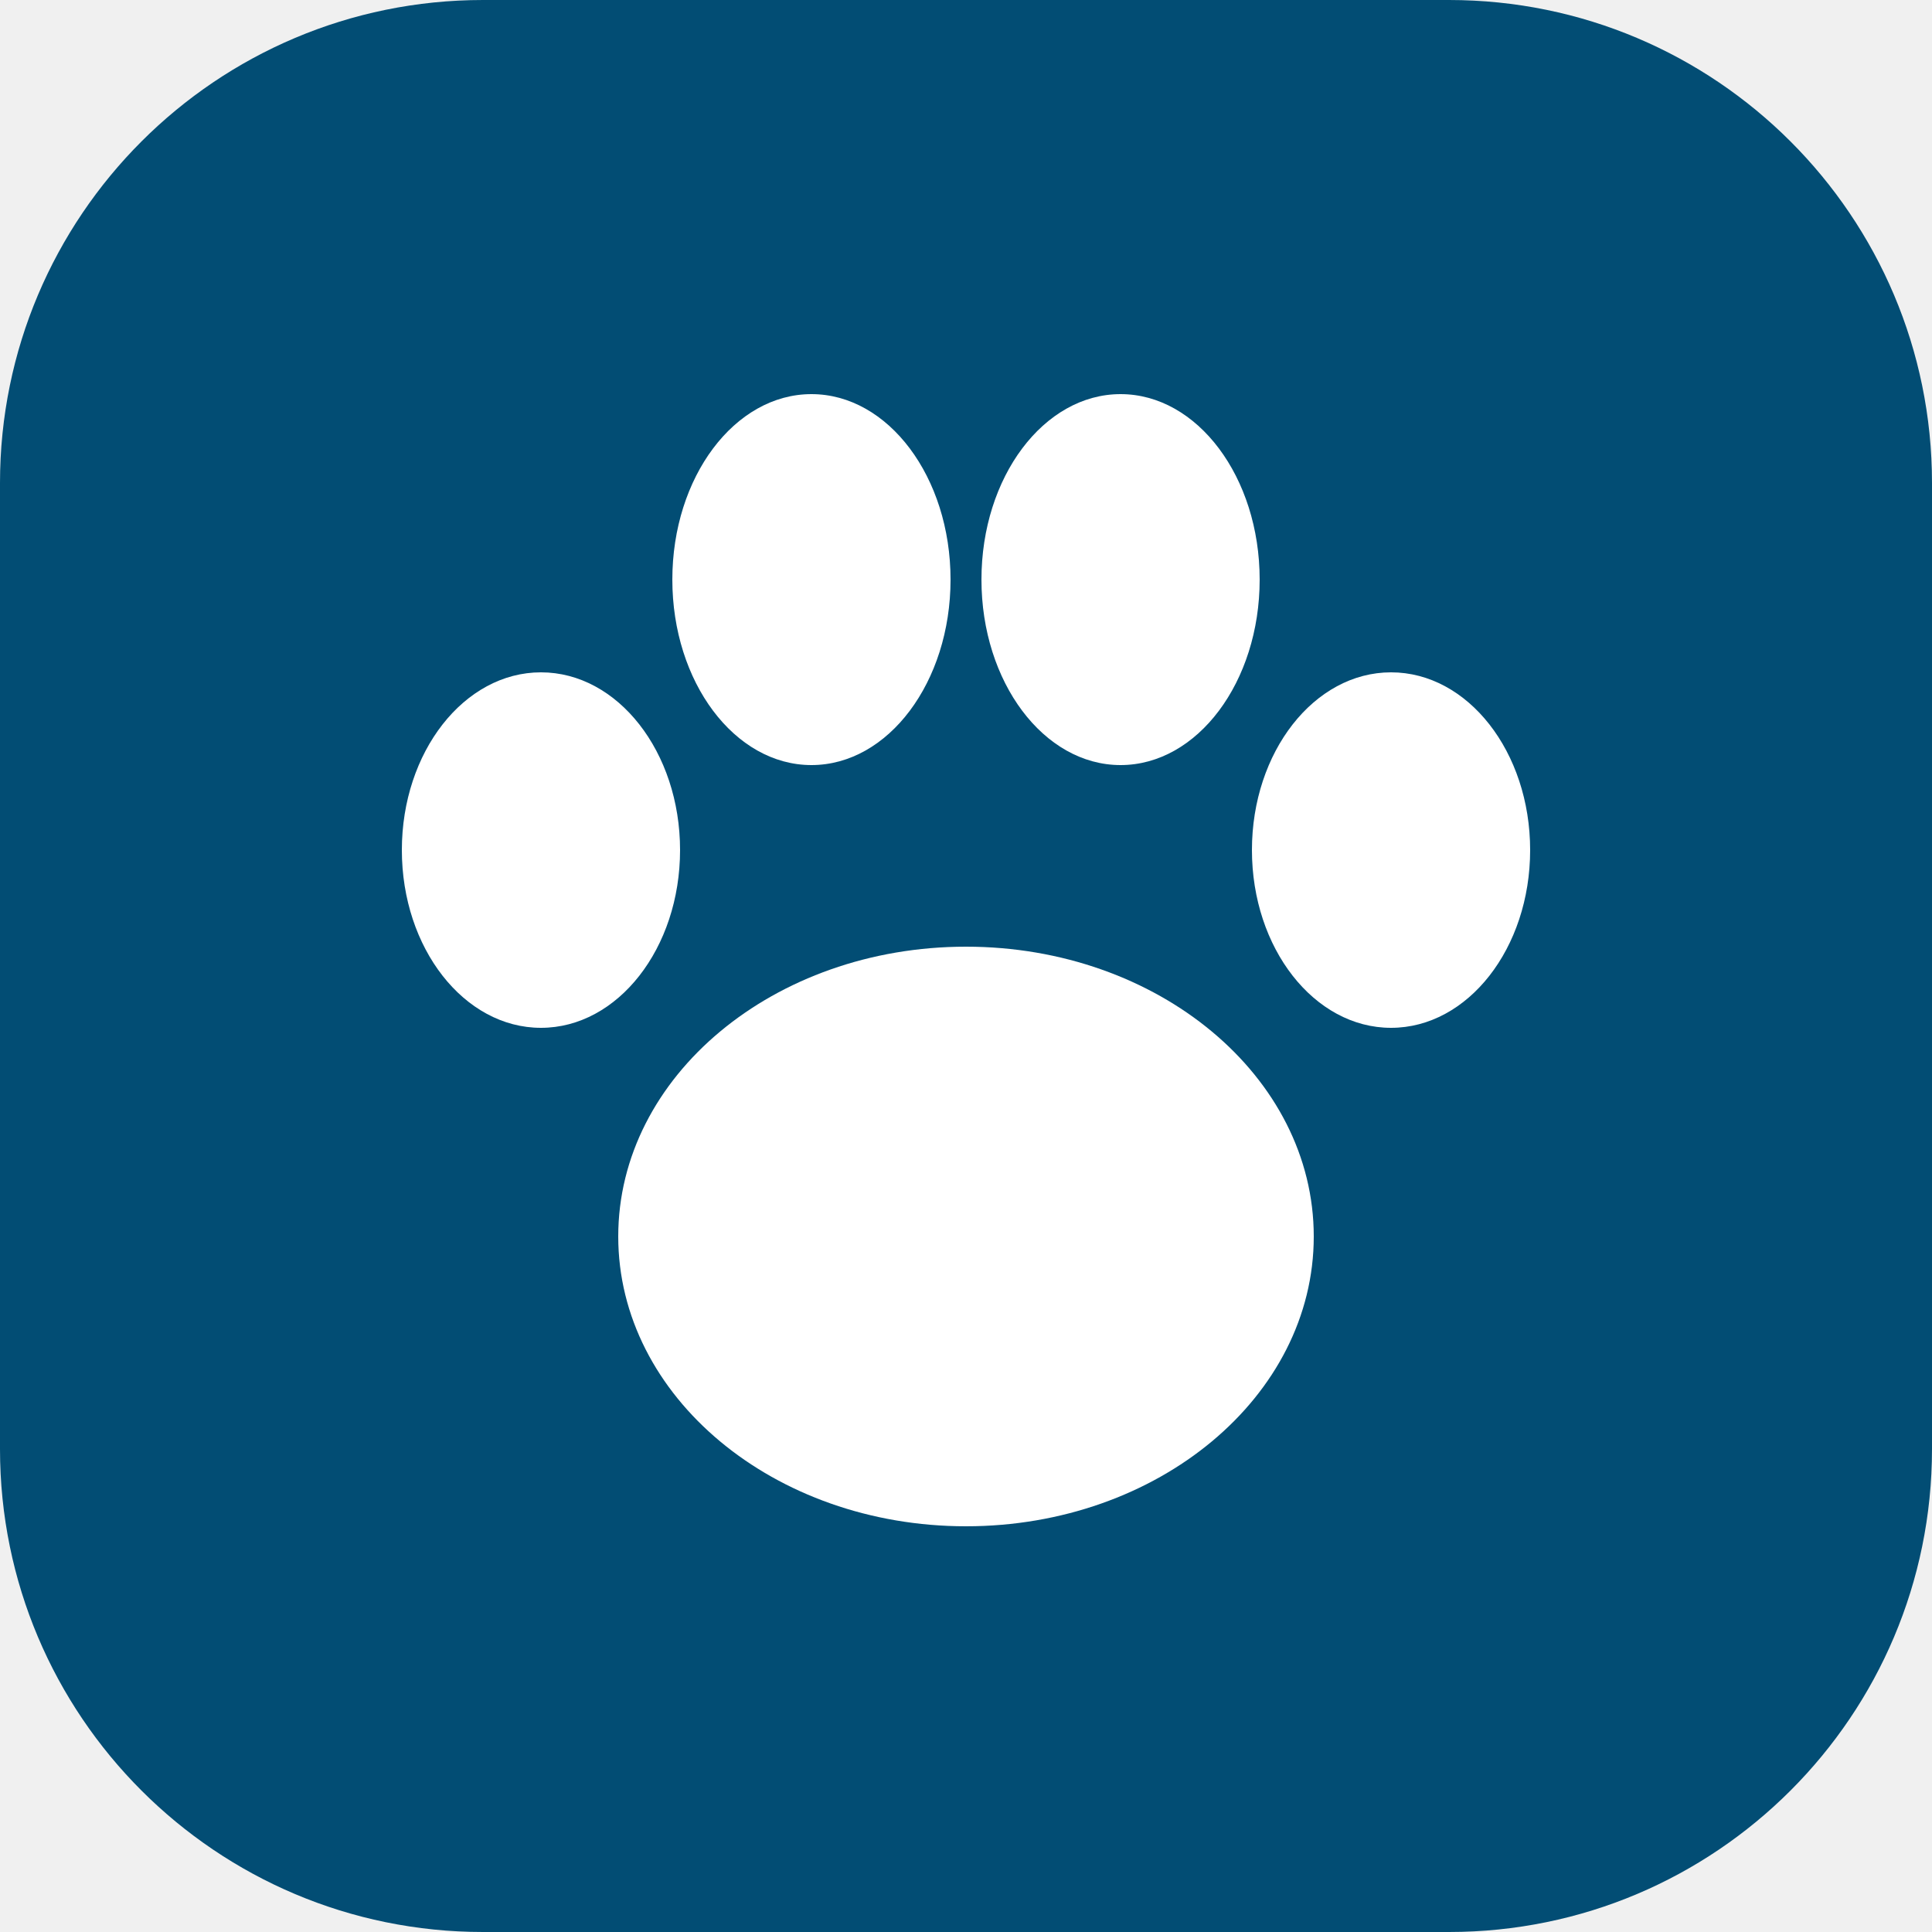
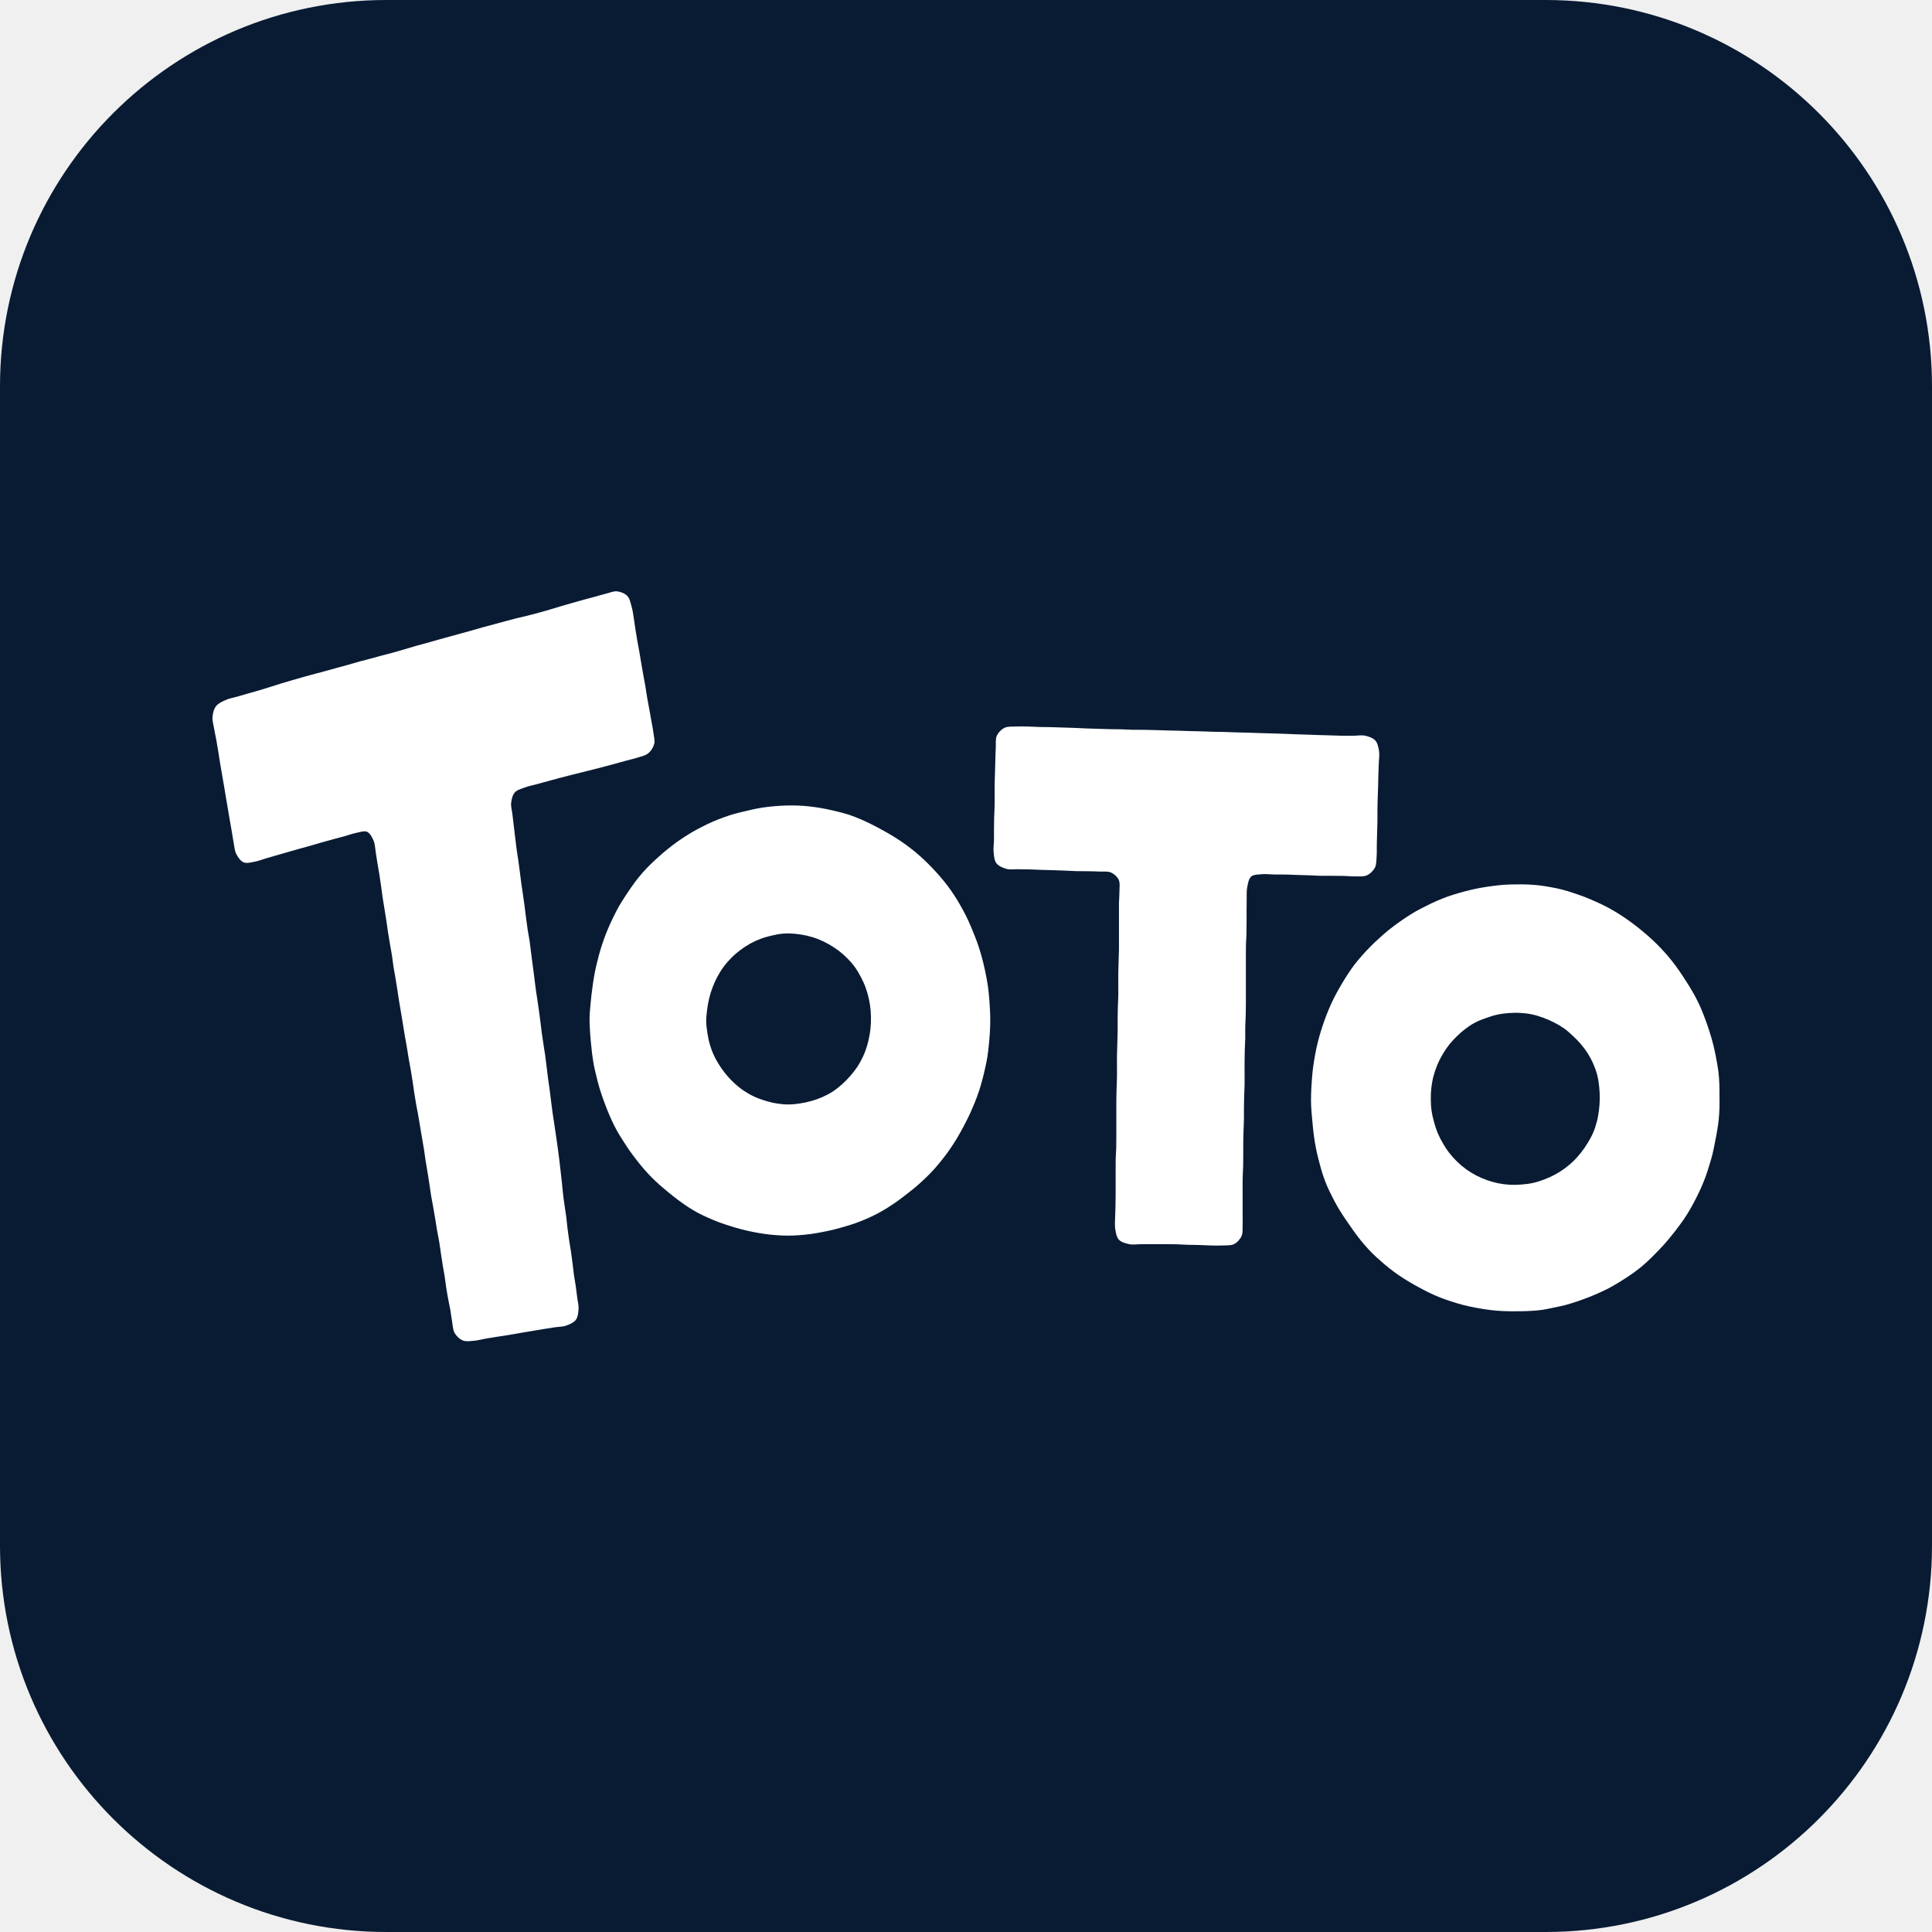
- <svg xmlns="http://www.w3.org/2000/svg" viewBox="0 0 40 40">
-   <rect width="40" height="40" rx="10" fill="#024d74" />
-   <g fill="#fff" transform="translate(4 4) scale(.8)">
-     <ellipse cx="20" cy="27" rx="9" ry="7.5" />
-     <ellipse cx="9" cy="17" rx="3.6" ry="4.6" />
-     <ellipse cx="16" cy="10" rx="3.6" ry="4.8" />
-     <ellipse cx="24" cy="10" rx="3.6" ry="4.8" />
-     <ellipse cx="31" cy="17" rx="3.6" ry="4.6" />
-   </g>
+ <svg xmlns="http://www.w3.org/2000/svg" viewBox="0 0 367.16 367.16">
+   <rect width="367.16" height="367.16" rx="73.43" fill="#091b33" />
+   <path fill="#fff" fill-rule="evenodd" d="M285.9 168.14C285.16 168.19 284.43 168.28 283.7 168.37C282.97 168.46 282.24 168.57 281.51 168.7C280.79 168.83 280.06 168.98 279.35 169.15C278.63 169.32 277.92 169.52 277.21 169.72C276.5 169.93 275.8 170.14 275.1 170.39C274.41 170.64 273.72 170.92 273.05 171.21C272.37 171.5 271.71 171.83 271.05 172.16C270.39 172.49 269.73 172.82 269.09 173.18C268.45 173.55 267.82 173.94 267.21 174.34C266.59 174.75 265.99 175.17 265.39 175.61C264.8 176.05 264.21 176.49 263.64 176.96C263.07 177.43 262.52 177.92 261.98 178.42C261.43 178.91 260.9 179.42 260.38 179.95C259.86 180.47 259.36 181.01 258.87 181.56C258.39 182.12 257.9 182.68 257.45 183.26C257.01 183.84 256.59 184.45 256.18 185.07C255.77 185.68 255.39 186.31 255.01 186.95C254.64 187.58 254.27 188.22 253.92 188.87C253.58 189.52 253.24 190.18 252.94 190.85C252.63 191.52 252.36 192.21 252.09 192.89C251.82 193.58 251.57 194.28 251.34 194.98C251.11 195.67 250.89 196.38 250.69 197.09C250.5 197.8 250.32 198.52 250.16 199.24C250.01 199.96 249.88 200.68 249.76 201.41C249.64 202.14 249.53 202.87 249.45 203.6C249.37 204.33 249.32 205.07 249.27 205.81C249.22 206.54 249.17 207.28 249.16 208.02C249.14 208.75 249.14 209.49 249.17 210.23C249.21 210.96 249.28 211.7 249.34 212.43C249.4 213.17 249.47 213.9 249.55 214.63C249.64 215.37 249.72 216.1 249.84 216.83C249.96 217.56 250.09 218.28 250.25 219C250.41 219.72 250.6 220.43 250.79 221.15C250.98 221.86 251.16 222.57 251.4 223.27C251.63 223.97 251.89 224.66 252.18 225.34C252.47 226.02 252.8 226.68 253.13 227.34C253.46 228 253.8 228.65 254.17 229.29C254.54 229.93 254.94 230.55 255.34 231.17C255.74 231.78 256.17 232.39 256.59 232.99C257.01 233.6 257.43 234.2 257.88 234.79C258.32 235.38 258.78 235.96 259.26 236.51C259.74 237.07 260.24 237.62 260.76 238.14C261.28 238.66 261.83 239.15 262.39 239.64C262.94 240.13 263.5 240.61 264.08 241.06C264.66 241.52 265.25 241.96 265.86 242.37C266.47 242.79 267.1 243.18 267.73 243.56C268.36 243.94 269 244.3 269.65 244.65C270.3 245 270.95 245.35 271.62 245.67C272.28 245.99 272.95 246.29 273.64 246.56C274.32 246.83 275.02 247.07 275.72 247.3C276.42 247.53 277.13 247.75 277.84 247.94C278.55 248.13 279.27 248.29 280 248.43C280.72 248.58 281.45 248.7 282.18 248.81C282.91 248.92 283.64 249.02 284.37 249.08C285.11 249.14 285.84 249.17 286.58 249.19C287.32 249.21 288.06 249.2 288.79 249.19C289.53 249.18 290.27 249.17 291 249.12C291.74 249.08 292.48 249.02 293.2 248.91C293.93 248.8 294.65 248.63 295.37 248.48C296.09 248.33 296.82 248.19 297.53 248C298.24 247.81 298.95 247.58 299.65 247.35C300.34 247.12 301.04 246.86 301.73 246.6C302.41 246.33 303.1 246.05 303.77 245.75C304.44 245.45 305.11 245.14 305.76 244.8C306.42 244.45 307.05 244.07 307.68 243.69C308.31 243.31 308.93 242.91 309.54 242.5C310.15 242.09 310.76 241.67 311.34 241.21C311.92 240.76 312.48 240.28 313.02 239.78C313.57 239.28 314.09 238.76 314.6 238.23C315.12 237.71 315.63 237.17 316.13 236.63C316.62 236.08 317.1 235.52 317.56 234.94C318.03 234.37 318.48 233.79 318.92 233.2C319.36 232.61 319.81 232.02 320.21 231.4C320.62 230.79 320.99 230.15 321.36 229.51C321.72 228.87 322.07 228.22 322.4 227.56C322.74 226.9 323.05 226.24 323.35 225.56C323.64 224.89 323.92 224.2 324.17 223.51C324.42 222.82 324.64 222.11 324.85 221.41C325.07 220.7 325.28 219.99 325.46 219.28C325.63 218.56 325.77 217.84 325.91 217.11C326.05 216.39 326.2 215.67 326.32 214.94C326.44 214.21 326.56 213.48 326.63 212.75C326.71 212.02 326.74 211.28 326.77 210.54C326.79 209.81 326.78 209.07 326.77 208.33C326.77 207.59 326.78 206.86 326.75 206.12C326.72 205.38 326.68 204.64 326.6 203.91C326.51 203.18 326.39 202.45 326.26 201.73C326.13 201 325.99 200.28 325.83 199.56C325.67 198.84 325.49 198.12 325.29 197.41C325.09 196.7 324.87 196 324.63 195.3C324.4 194.6 324.15 193.91 323.89 193.22C323.62 192.53 323.35 191.84 323.05 191.17C322.74 190.5 322.41 189.84 322.06 189.19C321.71 188.54 321.33 187.91 320.94 187.28C320.56 186.66 320.16 186.04 319.75 185.42C319.34 184.81 318.93 184.2 318.49 183.61C318.05 183.01 317.6 182.43 317.12 181.87C316.65 181.3 316.15 180.75 315.65 180.22C315.14 179.69 314.61 179.16 314.08 178.66C313.54 178.16 312.99 177.67 312.42 177.19C311.86 176.72 311.28 176.26 310.7 175.81C310.11 175.36 309.51 174.93 308.91 174.51C308.3 174.09 307.68 173.69 307.05 173.31C306.42 172.93 305.77 172.57 305.12 172.23C304.46 171.89 303.79 171.59 303.12 171.29C302.45 170.99 301.77 170.69 301.08 170.43C300.39 170.17 299.69 169.93 298.99 169.7C298.29 169.47 297.59 169.24 296.88 169.06C296.16 168.87 295.44 168.73 294.71 168.6C293.99 168.46 293.26 168.35 292.53 168.26C291.79 168.18 291.06 168.12 290.32 168.09C289.59 168.06 288.85 168.06 288.11 168.07C287.37 168.08 286.63 168.09 285.9 168.14ZM286.77 192.52C287.51 192.47 288.25 192.45 288.99 192.5C289.72 192.54 290.47 192.63 291.19 192.79C291.91 192.94 292.61 193.17 293.31 193.42C294 193.68 294.68 193.97 295.34 194.31C296 194.64 296.64 195.02 297.24 195.44C297.84 195.87 298.39 196.37 298.93 196.88C299.47 197.38 300 197.91 300.47 198.47C300.95 199.03 301.39 199.63 301.78 200.25C302.17 200.88 302.52 201.54 302.81 202.22C303.1 202.89 303.36 203.6 303.54 204.31C303.73 205.02 303.83 205.76 303.91 206.49C303.99 207.23 304.02 207.97 304.02 208.71C304.01 209.44 303.97 210.19 303.88 210.92C303.79 211.65 303.67 212.38 303.48 213.1C303.3 213.81 303.08 214.52 302.79 215.2C302.5 215.88 302.14 216.53 301.76 217.16C301.38 217.79 300.96 218.41 300.5 218.99C300.05 219.57 299.56 220.13 299.03 220.64C298.5 221.15 297.93 221.64 297.34 222.07C296.74 222.51 296.11 222.9 295.46 223.25C294.81 223.6 294.13 223.9 293.44 224.16C292.75 224.42 292.04 224.65 291.32 224.81C290.6 224.97 289.86 225.06 289.13 225.11C288.39 225.17 287.65 225.19 286.91 225.15C286.18 225.11 285.44 225.02 284.71 224.87C283.99 224.72 283.28 224.52 282.58 224.27C281.89 224.02 281.2 223.73 280.55 223.39C279.9 223.05 279.26 222.66 278.66 222.23C278.06 221.8 277.49 221.32 276.96 220.81C276.43 220.3 275.93 219.75 275.48 219.17C275.02 218.59 274.61 217.97 274.24 217.33C273.86 216.7 273.52 216.03 273.24 215.35C272.95 214.67 272.73 213.96 272.53 213.25C272.33 212.54 272.16 211.82 272.06 211.09C271.95 210.36 271.91 209.62 271.91 208.88C271.9 208.14 271.93 207.4 272.02 206.67C272.11 205.93 272.24 205.2 272.43 204.49C272.62 203.78 272.86 203.07 273.14 202.39C273.42 201.71 273.76 201.05 274.13 200.41C274.51 199.77 274.92 199.15 275.37 198.57C275.83 197.99 276.34 197.45 276.86 196.94C277.39 196.42 277.95 195.93 278.54 195.48C279.13 195.04 279.75 194.63 280.41 194.29C281.06 193.95 281.76 193.69 282.45 193.45C283.15 193.2 283.86 192.97 284.58 192.82C285.3 192.66 286.04 192.57 286.77 192.52ZM148.27 153.13C147.54 153.18 146.8 153.24 146.06 153.32C145.33 153.41 144.6 153.52 143.87 153.65C143.15 153.79 142.43 153.97 141.71 154.14C140.99 154.31 140.27 154.47 139.56 154.67C138.85 154.87 138.14 155.11 137.45 155.36C136.76 155.61 136.07 155.88 135.39 156.18C134.71 156.47 134.05 156.8 133.39 157.14C132.73 157.47 132.08 157.82 131.44 158.2C130.81 158.57 130.18 158.97 129.57 159.38C128.96 159.79 128.35 160.22 127.77 160.67C127.18 161.12 126.6 161.58 126.04 162.06C125.48 162.54 124.93 163.03 124.39 163.54C123.85 164.04 123.31 164.55 122.81 165.09C122.3 165.63 121.81 166.19 121.35 166.76C120.88 167.33 120.45 167.94 120.02 168.54C119.6 169.14 119.18 169.76 118.78 170.38C118.38 171 117.98 171.62 117.61 172.26C117.25 172.9 116.92 173.57 116.59 174.23C116.27 174.89 115.95 175.56 115.66 176.24C115.37 176.92 115.09 177.6 114.84 178.3C114.59 178.99 114.35 179.69 114.14 180.4C113.92 181.11 113.74 181.82 113.56 182.54C113.38 183.26 113.2 183.98 113.06 184.7C112.91 185.43 112.8 186.16 112.69 186.89C112.59 187.62 112.49 188.35 112.4 189.09C112.32 189.82 112.24 190.56 112.18 191.29C112.12 192.03 112.05 192.77 112.04 193.5C112.03 194.24 112.07 194.98 112.11 195.72C112.15 196.46 112.21 197.19 112.28 197.93C112.35 198.67 112.42 199.4 112.51 200.14C112.61 200.87 112.71 201.6 112.84 202.33C112.98 203.05 113.15 203.77 113.33 204.49C113.5 205.21 113.68 205.93 113.89 206.64C114.1 207.34 114.33 208.05 114.58 208.74C114.82 209.44 115.09 210.13 115.36 210.82C115.64 211.5 115.92 212.19 116.23 212.86C116.54 213.53 116.86 214.19 117.22 214.84C117.58 215.49 117.98 216.11 118.37 216.73C118.77 217.36 119.17 217.98 119.59 218.59C120.01 219.19 120.46 219.78 120.91 220.37C121.36 220.95 121.83 221.53 122.31 222.09C122.79 222.65 123.29 223.19 123.81 223.72C124.33 224.24 124.87 224.75 125.42 225.24C125.98 225.73 126.54 226.2 127.12 226.67C127.69 227.14 128.27 227.6 128.86 228.04C129.46 228.48 130.06 228.91 130.67 229.32C131.29 229.72 131.92 230.11 132.57 230.46C133.22 230.81 133.9 231.12 134.57 231.42C135.24 231.72 135.93 232.01 136.62 232.27C137.31 232.53 138.01 232.76 138.72 232.98C139.42 233.2 140.13 233.42 140.85 233.6C141.56 233.79 142.28 233.95 143.01 234.1C143.73 234.24 144.46 234.38 145.19 234.48C145.92 234.59 146.66 234.67 147.4 234.72C148.13 234.78 148.87 234.81 149.61 234.82C150.35 234.82 151.09 234.79 151.83 234.74C152.56 234.69 153.3 234.61 154.03 234.52C154.76 234.42 155.49 234.29 156.22 234.15C156.94 234.01 157.67 233.86 158.39 233.69C159.1 233.51 159.82 233.31 160.53 233.1C161.23 232.89 161.94 232.68 162.64 232.43C163.33 232.18 164.02 231.91 164.7 231.61C165.37 231.32 166.04 231 166.7 230.66C167.35 230.31 167.99 229.94 168.62 229.55C169.25 229.16 169.86 228.75 170.47 228.32C171.07 227.9 171.65 227.44 172.23 226.99C172.82 226.53 173.41 226.09 173.97 225.61C174.54 225.14 175.08 224.63 175.62 224.13C176.15 223.62 176.68 223.1 177.19 222.56C177.69 222.02 178.17 221.46 178.64 220.88C179.11 220.31 179.56 219.73 180 219.13C180.43 218.53 180.85 217.93 181.25 217.3C181.65 216.68 182.03 216.05 182.39 215.4C182.76 214.76 183.1 214.11 183.44 213.45C183.78 212.79 184.11 212.13 184.42 211.46C184.72 210.79 185.01 210.11 185.29 209.42C185.56 208.73 185.82 208.04 186.05 207.34C186.29 206.64 186.49 205.93 186.68 205.21C186.88 204.5 187.04 203.78 187.2 203.06C187.36 202.34 187.52 201.61 187.64 200.88C187.76 200.16 187.83 199.42 187.91 198.68C187.99 197.95 188.05 197.21 188.1 196.47C188.14 195.74 188.19 195 188.19 194.26C188.2 193.52 188.17 192.78 188.14 192.04C188.11 191.31 188.06 190.57 188 189.83C187.94 189.09 187.87 188.36 187.77 187.63C187.67 186.89 187.54 186.17 187.4 185.44C187.26 184.71 187.1 183.99 186.93 183.27C186.76 182.55 186.58 181.84 186.37 181.13C186.16 180.42 185.93 179.72 185.68 179.02C185.43 178.33 185.15 177.64 184.87 176.96C184.59 176.28 184.32 175.59 184 174.92C183.69 174.25 183.35 173.59 183 172.94C182.64 172.29 182.28 171.65 181.9 171.02C181.51 170.39 181.11 169.77 180.68 169.16C180.26 168.56 179.81 167.97 179.34 167.4C178.88 166.82 178.39 166.27 177.89 165.72C177.39 165.18 176.89 164.64 176.36 164.12C175.84 163.6 175.3 163.09 174.74 162.6C174.19 162.11 173.62 161.64 173.03 161.19C172.45 160.74 171.85 160.31 171.24 159.89C170.63 159.48 170 159.08 169.37 158.7C168.73 158.32 168.09 157.96 167.44 157.61C166.79 157.25 166.14 156.91 165.47 156.58C164.81 156.25 164.14 155.94 163.46 155.65C162.78 155.37 162.09 155.09 161.39 154.85C160.69 154.62 159.97 154.44 159.25 154.26C158.54 154.08 157.82 153.91 157.09 153.77C156.37 153.62 155.64 153.49 154.91 153.39C154.18 153.29 153.44 153.2 152.71 153.15C151.97 153.1 151.23 153.07 150.49 153.07C149.75 153.07 149.01 153.09 148.27 153.13ZM148.9 177.42C149.64 177.36 150.39 177.4 151.12 177.46C151.86 177.53 152.6 177.65 153.32 177.81C154.04 177.98 154.76 178.19 155.45 178.46C156.14 178.73 156.81 179.06 157.46 179.42C158.1 179.79 158.74 180.19 159.33 180.63C159.92 181.08 160.48 181.57 161.01 182.1C161.53 182.62 162.02 183.18 162.46 183.78C162.89 184.38 163.27 185.03 163.61 185.69C163.96 186.34 164.27 187.02 164.52 187.72C164.77 188.42 164.97 189.14 165.13 189.86C165.29 190.58 165.4 191.32 165.46 192.06C165.52 192.8 165.54 193.55 165.51 194.29C165.49 195.03 165.41 195.77 165.29 196.5C165.17 197.23 165.01 197.96 164.8 198.67C164.59 199.38 164.33 200.09 164.02 200.76C163.71 201.43 163.35 202.09 162.95 202.71C162.54 203.33 162.08 203.92 161.59 204.47C161.1 205.03 160.58 205.57 160.03 206.06C159.48 206.55 158.89 207.02 158.27 207.43C157.65 207.83 156.99 208.18 156.31 208.48C155.64 208.78 154.93 209.03 154.21 209.23C153.5 209.43 152.77 209.59 152.04 209.7C151.31 209.81 150.56 209.89 149.82 209.89C149.08 209.9 148.33 209.82 147.6 209.7C146.87 209.59 146.15 209.4 145.44 209.19C144.73 208.97 144.02 208.72 143.35 208.41C142.68 208.1 142.03 207.73 141.41 207.32C140.79 206.91 140.21 206.45 139.66 205.95C139.11 205.45 138.59 204.91 138.12 204.35C137.64 203.78 137.19 203.18 136.79 202.56C136.39 201.93 136.01 201.29 135.7 200.62C135.38 199.95 135.12 199.24 134.91 198.53C134.7 197.83 134.56 197.09 134.44 196.36C134.33 195.63 134.22 194.88 134.21 194.14C134.19 193.41 134.29 192.66 134.38 191.92C134.47 191.19 134.59 190.45 134.77 189.73C134.94 189.01 135.17 188.3 135.43 187.61C135.7 186.92 136 186.23 136.35 185.58C136.71 184.93 137.1 184.29 137.54 183.7C137.98 183.1 138.48 182.54 139 182.02C139.52 181.49 140.09 181.01 140.68 180.56C141.27 180.11 141.9 179.7 142.54 179.34C143.19 178.98 143.87 178.67 144.57 178.41C145.26 178.15 145.98 177.95 146.7 177.79C147.43 177.62 148.16 177.47 148.9 177.42ZM190.92 138.31C190.3 138.6 189.71 139.22 189.43 139.84C189.15 140.47 189.28 141.3 189.24 142.04C189.19 142.77 189.19 143.51 189.16 144.25C189.14 144.98 189.12 145.72 189.1 146.46C189.07 147.19 189.04 147.93 189.03 148.67C189.01 149.4 189.03 150.14 189.02 150.88C189.02 151.62 189.04 152.35 189.02 153.09C189.01 153.83 188.95 154.56 188.93 155.3C188.91 156.04 188.91 156.77 188.9 157.51C188.89 158.25 188.91 158.99 188.9 159.72C188.88 160.46 188.75 161.21 188.83 161.93C188.9 162.65 188.95 163.51 189.35 164.04C189.74 164.57 190.54 164.91 191.21 165.11C191.89 165.3 192.69 165.18 193.42 165.19C194.16 165.21 194.9 165.2 195.63 165.22C196.37 165.24 197.11 165.29 197.84 165.31C198.58 165.34 199.32 165.34 200.05 165.37C200.79 165.39 201.53 165.42 202.26 165.45C203 165.48 203.74 165.53 204.47 165.55C205.21 165.57 205.95 165.56 206.68 165.57C207.42 165.58 208.16 165.59 208.9 165.63C209.63 165.67 210.48 165.54 211.1 165.8C211.72 166.07 212.35 166.63 212.62 167.23C212.89 167.84 212.73 168.7 212.74 169.43C212.74 170.17 212.67 170.91 212.65 171.64C212.64 172.38 212.65 173.12 212.65 173.85C212.65 174.59 212.65 175.33 212.65 176.07C212.65 176.8 212.65 177.54 212.65 178.28C212.65 179.01 212.66 179.75 212.65 180.49C212.64 181.23 212.6 181.96 212.58 182.7C212.56 183.44 212.53 184.17 212.52 184.91C212.52 185.65 212.52 186.38 212.52 187.12C212.52 187.86 212.54 188.6 212.52 189.33C212.51 190.07 212.45 190.81 212.43 191.54C212.41 192.28 212.41 193.02 212.4 193.75C212.39 194.49 212.41 195.23 212.4 195.96C212.39 196.7 212.36 197.44 212.34 198.18C212.32 198.91 212.29 199.65 212.28 200.39C212.26 201.12 212.27 201.86 212.27 202.6C212.27 203.33 212.29 204.07 212.27 204.81C212.26 205.55 212.21 206.28 212.19 207.02C212.17 207.76 212.16 208.49 212.15 209.23C212.14 209.97 212.15 210.7 212.15 211.44C212.15 212.18 212.15 212.92 212.15 213.65C212.15 214.39 212.15 215.13 212.15 215.86C212.15 216.6 212.15 217.34 212.13 218.08C212.11 218.81 212.05 219.55 212.03 220.29C212.01 221.02 212.03 221.76 212.02 222.5C212.02 223.23 212.02 223.97 212.02 224.71C212.02 225.45 212.03 226.18 212.02 226.92C212.02 227.66 212 228.39 211.99 229.13C211.97 229.87 211.93 230.6 211.92 231.34C211.92 232.08 211.82 232.84 211.94 233.55C212.06 234.26 212.19 235.11 212.64 235.6C213.09 236.08 213.93 236.3 214.63 236.45C215.33 236.59 216.1 236.45 216.84 236.45C217.57 236.45 218.31 236.44 219.05 236.44C219.79 236.44 220.52 236.44 221.26 236.44C222 236.45 222.74 236.44 223.47 236.46C224.21 236.48 224.94 236.53 225.68 236.56C226.42 236.58 227.16 236.58 227.89 236.6C228.63 236.62 229.37 236.68 230.1 236.69C230.84 236.71 231.58 236.73 232.31 236.69C233.05 236.65 233.89 236.74 234.5 236.44C235.11 236.14 235.68 235.51 235.95 234.89C236.23 234.26 236.12 233.43 236.15 232.69C236.18 231.96 236.15 231.22 236.15 230.48C236.15 229.74 236.15 229.01 236.15 228.27C236.15 227.53 236.15 226.79 236.15 226.06C236.15 225.32 236.14 224.58 236.16 223.85C236.17 223.11 236.23 222.37 236.25 221.64C236.27 220.9 236.27 220.16 236.27 219.43C236.28 218.69 236.27 217.95 236.27 217.21C236.28 216.48 236.3 215.74 236.32 215C236.34 214.27 236.38 213.53 236.4 212.79C236.41 212.06 236.39 211.32 236.4 210.58C236.41 209.84 236.42 209.11 236.44 208.37C236.46 207.63 236.51 206.9 236.52 206.16C236.54 205.42 236.52 204.69 236.52 203.95C236.52 203.21 236.52 202.47 236.52 201.74C236.53 201 236.54 200.26 236.56 199.53C236.58 198.79 236.63 198.05 236.65 197.32C236.66 196.58 236.64 195.84 236.65 195.1C236.67 194.37 236.72 193.63 236.74 192.9C236.76 192.16 236.77 191.42 236.77 190.68C236.78 189.95 236.77 189.21 236.77 188.47C236.77 187.74 236.77 187 236.77 186.26C236.77 185.52 236.77 184.79 236.77 184.05C236.77 183.31 236.77 182.57 236.77 181.84C236.78 181.1 236.77 180.36 236.78 179.63C236.8 178.89 236.86 178.15 236.88 177.42C236.9 176.68 236.9 175.94 236.9 175.21C236.9 174.47 236.9 173.73 236.9 172.99C236.9 172.26 236.9 171.52 236.92 170.78C236.94 170.05 236.88 169.27 237.03 168.57C237.17 167.87 237.31 166.98 237.79 166.57C238.27 166.17 239.19 166.2 239.91 166.13C240.63 166.07 241.38 166.18 242.12 166.19C242.86 166.2 243.59 166.18 244.33 166.2C245.07 166.21 245.8 166.26 246.54 166.28C247.28 166.3 248.01 166.32 248.75 166.34C249.49 166.37 250.22 166.42 250.96 166.44C251.7 166.45 252.43 166.44 253.17 166.44C253.91 166.45 254.65 166.44 255.38 166.46C256.12 166.48 256.86 166.57 257.59 166.55C258.33 166.54 259.16 166.63 259.78 166.34C260.4 166.06 261 165.46 261.31 164.85C261.61 164.24 261.56 163.4 261.62 162.67C261.67 161.94 261.63 161.19 261.65 160.46C261.67 159.72 261.69 158.98 261.71 158.25C261.73 157.51 261.76 156.77 261.77 156.04C261.78 155.3 261.77 154.56 261.77 153.83C261.78 153.09 261.8 152.35 261.82 151.61C261.84 150.88 261.87 150.14 261.9 149.4C261.92 148.67 261.93 147.93 261.95 147.19C261.97 146.46 262.01 145.72 262.03 144.98C262.05 144.25 262.19 143.48 262.08 142.77C261.97 142.06 261.81 141.22 261.37 140.73C260.92 140.23 260.11 139.96 259.42 139.81C258.72 139.66 257.94 139.82 257.21 139.82C256.47 139.82 255.73 139.83 254.99 139.82C254.26 139.81 253.52 139.77 252.78 139.75C252.05 139.73 251.31 139.71 250.57 139.69C249.84 139.67 249.1 139.63 248.36 139.61C247.63 139.58 246.89 139.57 246.15 139.54C245.42 139.52 244.68 139.48 243.94 139.45C243.21 139.42 242.47 139.4 241.73 139.38C241 139.36 240.26 139.34 239.52 139.32C238.79 139.29 238.05 139.26 237.31 139.24C236.58 139.21 235.84 139.21 235.1 139.19C234.37 139.17 233.63 139.14 232.89 139.11C232.16 139.09 231.42 139.09 230.68 139.07C229.94 139.05 229.21 139.01 228.47 138.99C227.73 138.97 227 138.96 226.26 138.94C225.52 138.92 224.79 138.89 224.05 138.87C223.31 138.85 222.58 138.84 221.84 138.82C221.1 138.8 220.37 138.77 219.63 138.75C218.89 138.73 218.16 138.71 217.42 138.7C216.68 138.68 215.94 138.7 215.21 138.69C214.47 138.67 213.73 138.62 213 138.6C212.26 138.58 211.52 138.58 210.79 138.57C210.05 138.55 209.31 138.52 208.58 138.5C207.84 138.48 207.1 138.46 206.37 138.43C205.63 138.4 204.89 138.36 204.16 138.33C203.42 138.3 202.68 138.28 201.95 138.26C201.21 138.23 200.47 138.21 199.74 138.19C199 138.18 198.26 138.18 197.52 138.16C196.79 138.13 196.05 138.09 195.32 138.07C194.58 138.06 193.84 138.03 193.1 138.07C192.37 138.11 191.53 138.01 190.92 138.31ZM117.27 112.38C116.59 112.31 115.83 112.66 115.12 112.83C114.41 113.01 113.7 113.23 112.99 113.42C112.29 113.61 111.57 113.79 110.86 113.99C110.16 114.18 109.45 114.39 108.74 114.59C108.04 114.79 107.33 114.99 106.62 115.2C105.92 115.4 105.22 115.63 104.51 115.84C103.81 116.04 103.1 116.25 102.39 116.44C101.68 116.63 100.97 116.82 100.26 117C99.54 117.18 98.83 117.34 98.11 117.51C97.4 117.69 96.69 117.88 95.98 118.07C95.27 118.25 94.56 118.45 93.85 118.65C93.14 118.84 92.43 119.02 91.72 119.22C91.01 119.41 90.31 119.63 89.6 119.83C88.89 120.03 88.18 120.22 87.47 120.42C86.76 120.61 86.06 120.81 85.35 121C84.64 121.2 83.93 121.39 83.22 121.59C82.51 121.79 81.81 121.99 81.1 122.19C80.39 122.38 79.68 122.57 78.97 122.77C78.26 122.97 77.56 123.19 76.86 123.4C76.15 123.6 75.45 123.81 74.74 124.01C74.03 124.2 73.32 124.38 72.6 124.57C71.89 124.76 71.19 124.96 70.48 125.15C69.77 125.34 69.05 125.52 68.34 125.71C67.64 125.91 66.93 126.13 66.23 126.32C65.52 126.52 64.8 126.7 64.1 126.9C63.39 127.09 62.68 127.3 61.97 127.49C61.26 127.69 60.55 127.87 59.84 128.06C59.13 128.25 58.42 128.44 57.71 128.64C57 128.84 56.3 129.04 55.59 129.25C54.89 129.45 54.18 129.65 53.48 129.87C52.77 130.08 52.08 130.32 51.37 130.54C50.67 130.76 49.97 130.98 49.27 131.19C48.56 131.4 47.85 131.59 47.15 131.79C46.44 131.99 45.73 132.2 45.03 132.4C44.32 132.61 43.57 132.72 42.91 133.02C42.25 133.32 41.49 133.65 41.07 134.18C40.64 134.72 40.45 135.52 40.39 136.23C40.32 136.93 40.56 137.69 40.68 138.41C40.8 139.14 40.97 139.85 41.1 140.58C41.23 141.3 41.35 142.03 41.47 142.75C41.58 143.48 41.69 144.21 41.81 144.93C41.93 145.66 42.06 146.38 42.18 147.1C42.31 147.83 42.44 148.55 42.56 149.28C42.68 150 42.8 150.73 42.92 151.45C43.05 152.18 43.17 152.9 43.29 153.63C43.42 154.35 43.54 155.08 43.66 155.8C43.79 156.53 43.92 157.25 44.04 157.97C44.17 158.7 44.26 159.43 44.4 160.15C44.55 160.87 44.58 161.67 44.9 162.29C45.22 162.92 45.73 163.65 46.32 163.89C46.92 164.13 47.77 163.87 48.48 163.74C49.2 163.61 49.89 163.31 50.6 163.11C51.3 162.9 52.01 162.7 52.72 162.5C53.42 162.3 54.13 162.09 54.84 161.89C55.54 161.69 56.25 161.48 56.96 161.28C57.66 161.08 58.38 160.9 59.08 160.7C59.79 160.5 60.49 160.28 61.2 160.08C61.91 159.88 62.62 159.68 63.33 159.49C64.04 159.3 64.75 159.12 65.46 158.92C66.17 158.73 66.86 158.45 67.58 158.31C68.29 158.17 69.17 157.83 69.74 158.07C70.31 158.32 70.72 159.11 71 159.76C71.27 160.4 71.28 161.2 71.4 161.92C71.52 162.65 71.62 163.38 71.74 164.1C71.85 164.83 71.99 165.55 72.11 166.28C72.23 167 72.33 167.73 72.43 168.46C72.54 169.19 72.63 169.92 72.73 170.64C72.84 171.37 72.96 172.1 73.08 172.82C73.19 173.55 73.32 174.27 73.43 175C73.54 175.73 73.63 176.46 73.74 177.18C73.85 177.91 73.98 178.63 74.1 179.36C74.22 180.08 74.37 180.81 74.48 181.53C74.59 182.26 74.67 182.99 74.78 183.72C74.9 184.44 75.04 185.16 75.16 185.89C75.28 186.61 75.39 187.34 75.51 188.07C75.62 188.79 75.73 189.52 75.84 190.25C75.96 190.97 76.09 191.7 76.21 192.42C76.33 193.15 76.45 193.87 76.57 194.6C76.69 195.32 76.8 196.05 76.92 196.77C77.05 197.5 77.18 198.22 77.31 198.95C77.43 199.67 77.54 200.4 77.66 201.12C77.78 201.85 77.93 202.57 78.05 203.29C78.18 204.02 78.3 204.74 78.41 205.47C78.52 206.2 78.61 206.93 78.72 207.65C78.84 208.38 78.95 209.11 79.08 209.83C79.21 210.55 79.36 211.27 79.49 212C79.62 212.72 79.72 213.45 79.85 214.17C79.97 214.9 80.1 215.62 80.22 216.35C80.35 217.07 80.48 217.79 80.59 218.52C80.7 219.25 80.79 219.98 80.9 220.7C81.01 221.43 81.15 222.15 81.27 222.88C81.38 223.61 81.5 224.33 81.61 225.06C81.72 225.78 81.81 226.51 81.93 227.24C82.05 227.96 82.21 228.68 82.33 229.41C82.46 230.13 82.58 230.86 82.7 231.58C82.82 232.31 82.92 233.04 83.05 233.76C83.17 234.49 83.34 235.2 83.46 235.93C83.58 236.65 83.67 237.38 83.78 238.11C83.89 238.84 83.99 239.56 84.11 240.29C84.22 241.02 84.38 241.74 84.49 242.46C84.61 243.19 84.68 243.92 84.79 244.65C84.9 245.37 85.03 246.1 85.16 246.82C85.3 247.54 85.46 248.26 85.59 248.98C85.72 249.71 85.78 250.44 85.92 251.16C86.05 251.89 86.05 252.71 86.39 253.31C86.74 253.91 87.34 254.5 87.97 254.75C88.59 255 89.43 254.85 90.16 254.79C90.88 254.73 91.6 254.51 92.32 254.39C93.05 254.26 93.78 254.16 94.5 254.04C95.23 253.93 95.96 253.82 96.68 253.7C97.41 253.58 98.13 253.45 98.85 253.32C99.58 253.2 100.3 253.08 101.03 252.96C101.75 252.84 102.48 252.71 103.2 252.59C103.93 252.47 104.66 252.36 105.38 252.25C106.11 252.14 106.89 252.16 107.56 251.93C108.24 251.69 109.03 251.36 109.43 250.83C109.83 250.3 109.91 249.45 109.95 248.74C110 248.03 109.78 247.28 109.69 246.55C109.6 245.82 109.51 245.09 109.41 244.36C109.3 243.64 109.16 242.91 109.06 242.19C108.96 241.46 108.89 240.72 108.8 240C108.71 239.27 108.61 238.54 108.5 237.81C108.39 237.08 108.26 236.36 108.15 235.63C108.05 234.91 107.95 234.18 107.85 233.45C107.76 232.72 107.7 231.98 107.61 231.26C107.51 230.53 107.39 229.8 107.29 229.07C107.18 228.35 107.08 227.62 107 226.89C106.91 226.16 106.86 225.42 106.78 224.69C106.71 223.96 106.62 223.23 106.53 222.5C106.45 221.77 106.37 221.04 106.28 220.31C106.19 219.58 106.09 218.85 105.99 218.12C105.9 217.4 105.79 216.67 105.68 215.94C105.58 215.21 105.46 214.49 105.36 213.76C105.25 213.03 105.13 212.31 105.03 211.58C104.93 210.85 104.84 210.12 104.74 209.39C104.65 208.66 104.56 207.93 104.47 207.2C104.37 206.47 104.26 205.75 104.16 205.02C104.07 204.29 103.98 203.56 103.89 202.83C103.8 202.1 103.72 201.37 103.62 200.64C103.52 199.91 103.39 199.19 103.28 198.46C103.17 197.74 103.06 197.01 102.96 196.28C102.86 195.55 102.78 194.82 102.69 194.09C102.59 193.36 102.5 192.63 102.4 191.9C102.3 191.18 102.19 190.45 102.08 189.72C101.97 188.99 101.85 188.27 101.76 187.54C101.66 186.81 101.59 186.08 101.49 185.35C101.4 184.62 101.29 183.89 101.2 183.16C101.1 182.44 101.01 181.71 100.92 180.98C100.82 180.25 100.74 179.52 100.64 178.79C100.53 178.06 100.38 177.34 100.27 176.62C100.16 175.89 100.06 175.16 99.97 174.43C99.87 173.7 99.8 172.97 99.7 172.24C99.61 171.51 99.5 170.79 99.39 170.06C99.29 169.33 99.17 168.6 99.07 167.88C98.97 167.15 98.89 166.42 98.79 165.69C98.7 164.96 98.6 164.23 98.5 163.5C98.39 162.77 98.27 162.05 98.17 161.32C98.07 160.59 97.99 159.86 97.9 159.13C97.81 158.4 97.72 157.67 97.64 156.94C97.55 156.21 97.47 155.48 97.38 154.75C97.3 154.02 97.06 153.26 97.14 152.56C97.22 151.86 97.41 151.05 97.86 150.57C98.31 150.08 99.15 149.88 99.83 149.62C100.52 149.37 101.25 149.23 101.96 149.04C102.67 148.84 103.38 148.65 104.09 148.46C104.8 148.26 105.51 148.07 106.22 147.88C106.93 147.69 107.64 147.51 108.35 147.33C109.07 147.15 109.78 146.97 110.49 146.8C111.21 146.62 111.92 146.44 112.63 146.26C113.34 146.08 114.06 145.9 114.77 145.71C115.48 145.52 116.19 145.33 116.9 145.14C117.61 144.95 118.31 144.74 119.02 144.55C119.73 144.35 120.46 144.21 121.15 143.98C121.85 143.75 122.66 143.6 123.19 143.16C123.72 142.73 124.16 142.03 124.33 141.37C124.49 140.7 124.25 139.9 124.16 139.18C124.08 138.45 123.92 137.73 123.79 137C123.67 136.28 123.54 135.55 123.4 134.83C123.27 134.11 123.12 133.39 123 132.66C122.87 131.94 122.78 131.21 122.66 130.48C122.54 129.76 122.39 129.04 122.26 128.31C122.13 127.59 122 126.87 121.88 126.14C121.76 125.42 121.64 124.69 121.52 123.97C121.39 123.24 121.25 122.52 121.12 121.8C121 121.07 120.88 120.35 120.76 119.62C120.65 118.89 120.56 118.16 120.44 117.44C120.32 116.71 120.24 115.97 120.03 115.27C119.83 114.57 119.67 113.73 119.21 113.25C118.75 112.77 117.95 112.45 117.27 112.38Z" />
</svg>
